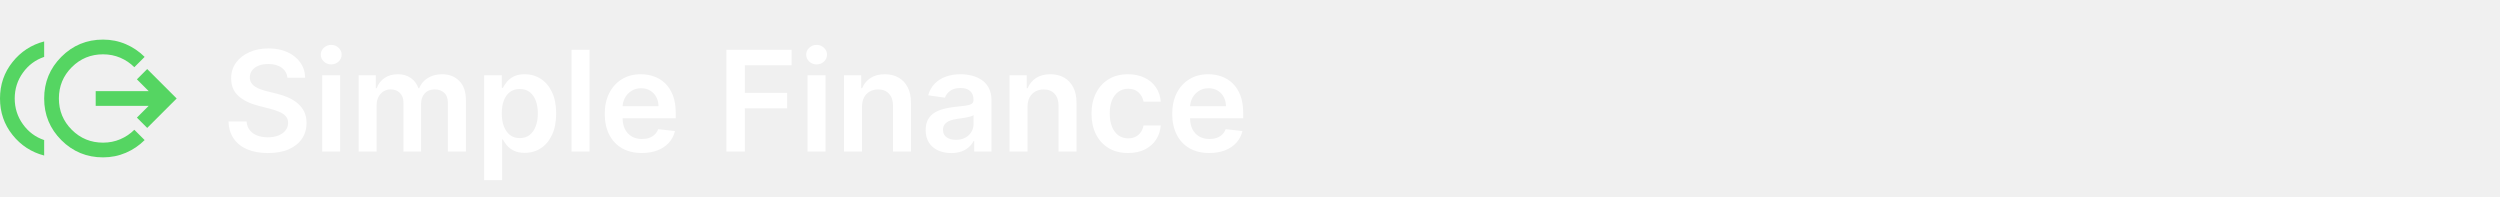
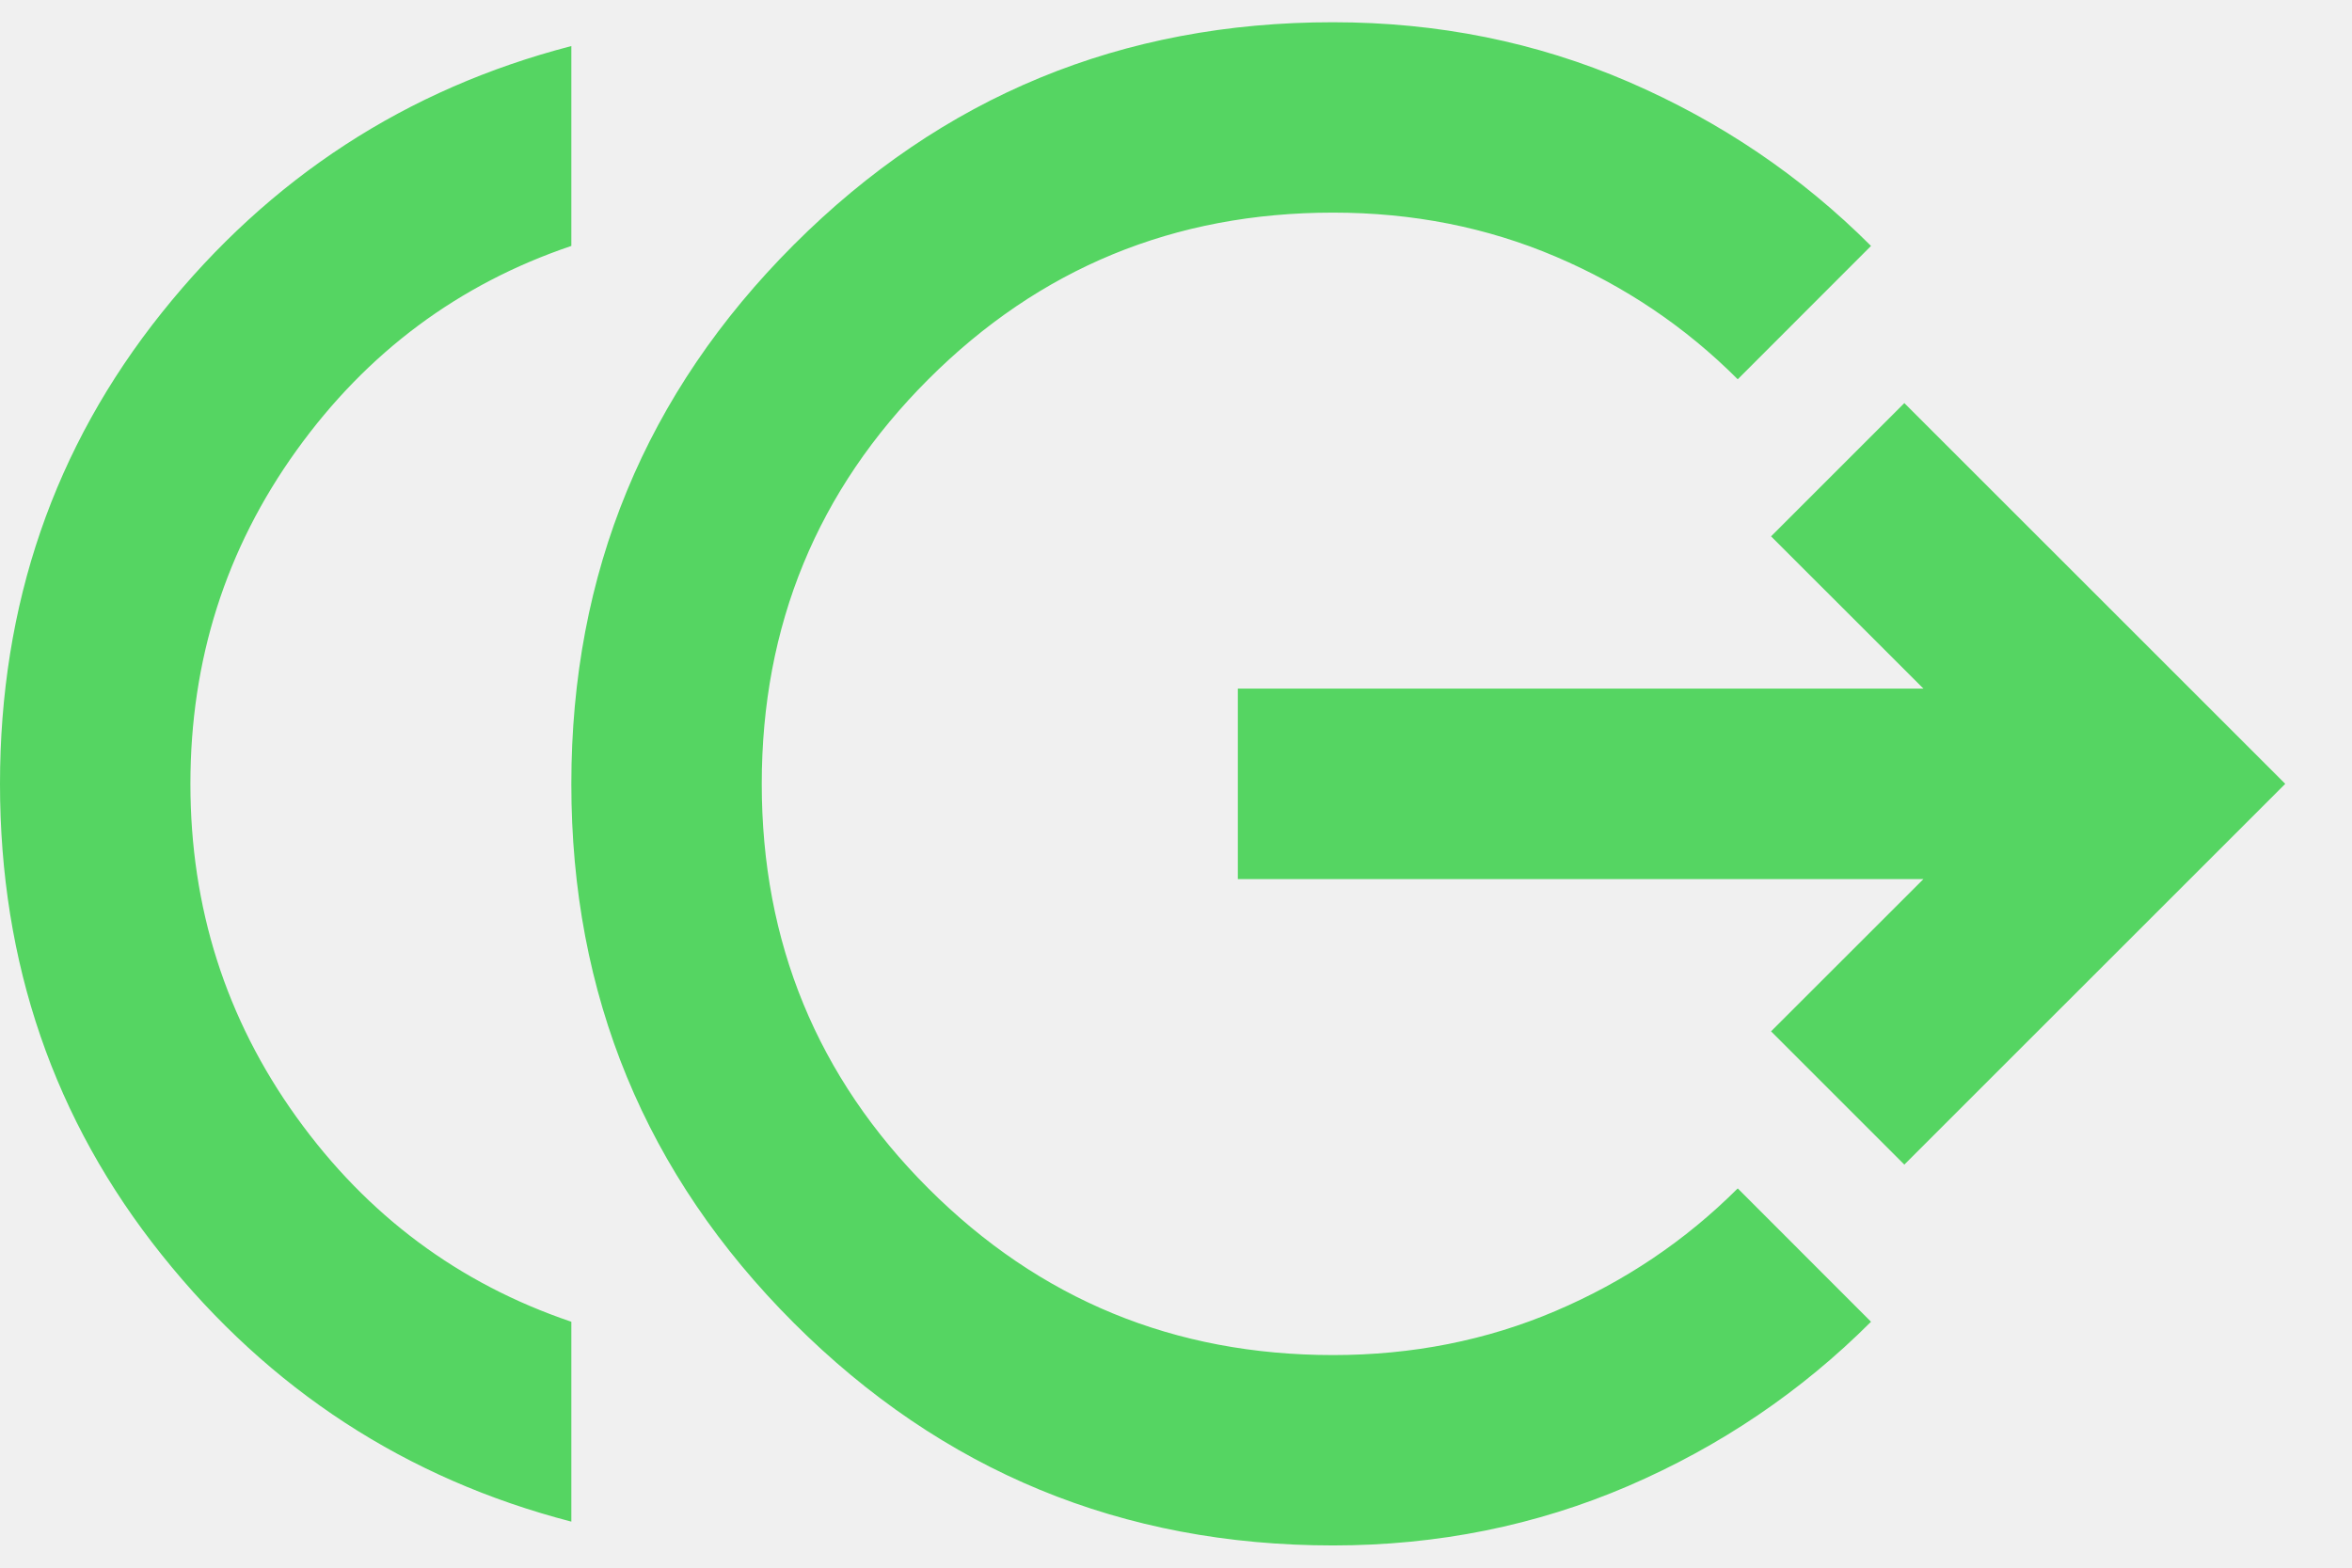
- <svg xmlns="http://www.w3.org/2000/svg" width="330" height="26" viewBox="0 0 330 26" fill="none">
-   <path d="M5.83 20.53C4.146 20.093 2.753 19.186 1.652 17.809C0.551 16.433 0 14.83 0 13C0 11.17 0.551 9.567 1.652 8.19C2.753 6.814 4.146 5.907 5.83 5.47V7.51C4.68 7.899 3.745 8.595 3.024 9.599C2.303 10.603 1.943 11.737 1.943 13C1.943 14.263 2.304 15.397 3.025 16.401C3.746 17.405 4.681 18.101 5.83 18.49V20.53ZM13.603 20.773C11.449 20.773 9.615 20.016 8.1 18.502C6.586 16.988 5.829 15.154 5.83 13C5.83 10.846 6.587 9.012 8.1 7.498C9.614 5.983 11.448 5.226 13.603 5.227C14.671 5.227 15.675 5.429 16.615 5.834C17.554 6.239 18.38 6.798 19.092 7.51L17.732 8.871C17.198 8.336 16.578 7.919 15.874 7.619C15.17 7.319 14.413 7.17 13.603 7.17C11.983 7.17 10.607 7.737 9.473 8.871C8.34 10.004 7.773 11.381 7.773 13C7.773 14.619 8.34 15.996 9.473 17.129C10.607 18.263 11.983 18.83 13.603 18.83C14.412 18.83 15.169 18.68 15.873 18.38C16.577 18.08 17.197 17.663 17.732 17.129L19.092 18.49C18.38 19.202 17.554 19.761 16.615 20.166C15.675 20.57 14.671 20.773 13.603 20.773ZM19.432 16.886L18.072 15.526L19.627 13.972H12.631V12.028H19.627L18.072 10.474L19.432 9.114L23.319 13L19.432 16.886Z" fill="#55D562" />
-   <path d="M37.94 10.265C37.878 9.692 37.62 9.247 37.166 8.928C36.716 8.608 36.13 8.449 35.409 8.449C34.902 8.449 34.467 8.525 34.105 8.678C33.742 8.831 33.464 9.039 33.272 9.301C33.08 9.563 32.981 9.863 32.977 10.199C32.977 10.479 33.04 10.722 33.167 10.927C33.298 11.132 33.475 11.307 33.698 11.451C33.921 11.591 34.168 11.709 34.439 11.805C34.71 11.902 34.983 11.982 35.258 12.048L36.517 12.363C37.024 12.481 37.511 12.64 37.979 12.841C38.451 13.042 38.873 13.296 39.244 13.602C39.62 13.908 39.917 14.277 40.136 14.71C40.354 15.142 40.464 15.649 40.464 16.23C40.464 17.017 40.262 17.71 39.86 18.309C39.458 18.903 38.877 19.369 38.117 19.705C37.36 20.037 36.445 20.203 35.37 20.203C34.325 20.203 33.418 20.041 32.649 19.718C31.884 19.395 31.285 18.923 30.853 18.302C30.425 17.681 30.193 16.925 30.158 16.034H32.551C32.586 16.502 32.73 16.89 32.983 17.201C33.237 17.511 33.567 17.743 33.973 17.896C34.384 18.049 34.843 18.125 35.35 18.125C35.879 18.125 36.342 18.046 36.74 17.889C37.142 17.727 37.457 17.505 37.684 17.22C37.911 16.932 38.027 16.595 38.031 16.211C38.027 15.861 37.924 15.573 37.723 15.345C37.522 15.114 37.24 14.922 36.877 14.769C36.519 14.611 36.1 14.471 35.619 14.349L34.091 13.956C32.986 13.672 32.112 13.241 31.469 12.664C30.831 12.083 30.512 11.312 30.512 10.35C30.512 9.559 30.726 8.866 31.154 8.272C31.587 7.678 32.175 7.216 32.918 6.889C33.661 6.557 34.502 6.39 35.442 6.39C36.395 6.39 37.229 6.557 37.946 6.889C38.667 7.216 39.233 7.673 39.644 8.259C40.055 8.84 40.267 9.509 40.28 10.265H37.94ZM42.527 20V9.931H44.9V20H42.527ZM43.72 8.501C43.344 8.501 43.021 8.377 42.75 8.128C42.479 7.874 42.343 7.57 42.343 7.216C42.343 6.858 42.479 6.554 42.75 6.305C43.021 6.052 43.344 5.925 43.72 5.925C44.1 5.925 44.424 6.052 44.69 6.305C44.961 6.554 45.097 6.858 45.097 7.216C45.097 7.57 44.961 7.874 44.69 8.128C44.424 8.377 44.1 8.501 43.72 8.501ZM47.34 20V9.931H49.609V11.642H49.727C49.936 11.065 50.284 10.614 50.769 10.291C51.254 9.963 51.833 9.799 52.506 9.799C53.188 9.799 53.763 9.965 54.23 10.298C54.702 10.625 55.035 11.073 55.227 11.642H55.332C55.555 11.082 55.93 10.636 56.459 10.304C56.992 9.968 57.624 9.799 58.354 9.799C59.28 9.799 60.036 10.092 60.622 10.678C61.208 11.264 61.501 12.118 61.501 13.241V20H59.121V13.608C59.121 12.983 58.955 12.527 58.623 12.238C58.291 11.945 57.884 11.799 57.403 11.799C56.831 11.799 56.383 11.978 56.059 12.336C55.74 12.69 55.581 13.152 55.581 13.72V20H53.254V13.51C53.254 12.99 53.096 12.575 52.782 12.264C52.471 11.954 52.065 11.799 51.562 11.799C51.221 11.799 50.911 11.886 50.631 12.061C50.352 12.232 50.129 12.474 49.963 12.789C49.797 13.099 49.714 13.462 49.714 13.877V20H47.34ZM63.908 23.776V9.931H66.242V11.596H66.38C66.502 11.351 66.675 11.091 66.897 10.816C67.12 10.536 67.422 10.298 67.802 10.101C68.182 9.9 68.668 9.799 69.257 9.799C70.035 9.799 70.737 9.998 71.362 10.396C71.991 10.789 72.489 11.373 72.857 12.146C73.228 12.915 73.414 13.86 73.414 14.978C73.414 16.084 73.232 17.024 72.87 17.797C72.507 18.571 72.013 19.161 71.388 19.567C70.763 19.974 70.055 20.177 69.264 20.177C68.687 20.177 68.209 20.081 67.828 19.889C67.448 19.696 67.142 19.465 66.911 19.194C66.683 18.918 66.506 18.658 66.38 18.413H66.281V23.776H63.908ZM66.235 14.965C66.235 15.617 66.327 16.187 66.511 16.676C66.699 17.166 66.967 17.548 67.317 17.823C67.671 18.095 68.099 18.23 68.602 18.23C69.126 18.23 69.566 18.09 69.92 17.81C70.274 17.526 70.54 17.14 70.719 16.65C70.903 16.156 70.995 15.595 70.995 14.965C70.995 14.34 70.905 13.785 70.726 13.3C70.547 12.815 70.28 12.435 69.926 12.159C69.572 11.884 69.131 11.746 68.602 11.746C68.095 11.746 67.665 11.88 67.311 12.146C66.957 12.413 66.688 12.787 66.504 13.267C66.325 13.748 66.235 14.314 66.235 14.965ZM77.819 6.574V20H75.446V6.574H77.819ZM84.717 20.197C83.708 20.197 82.836 19.987 82.102 19.567C81.372 19.143 80.81 18.545 80.417 17.771C80.023 16.993 79.827 16.078 79.827 15.024C79.827 13.989 80.023 13.079 80.417 12.297C80.815 11.51 81.37 10.899 82.082 10.461C82.794 10.02 83.631 9.799 84.593 9.799C85.213 9.799 85.799 9.9 86.35 10.101C86.905 10.298 87.394 10.604 87.818 11.019C88.246 11.434 88.583 11.963 88.828 12.605C89.073 13.243 89.195 14.004 89.195 14.887V15.614H80.941V14.015H86.92C86.916 13.56 86.817 13.156 86.625 12.802C86.433 12.444 86.164 12.162 85.819 11.956C85.478 11.751 85.08 11.648 84.626 11.648C84.141 11.648 83.714 11.766 83.347 12.002C82.98 12.234 82.694 12.54 82.489 12.92C82.287 13.296 82.185 13.709 82.18 14.159V15.555C82.18 16.141 82.287 16.643 82.502 17.063C82.716 17.478 83.015 17.797 83.4 18.02C83.784 18.239 84.234 18.348 84.75 18.348C85.095 18.348 85.408 18.3 85.688 18.204C85.967 18.103 86.21 17.957 86.415 17.765C86.621 17.572 86.776 17.334 86.881 17.05L89.097 17.299C88.957 17.885 88.69 18.396 88.297 18.833C87.908 19.266 87.41 19.602 86.802 19.843C86.195 20.079 85.5 20.197 84.717 20.197ZM95.887 20V6.574H104.488V8.613H98.319V12.258H103.898V14.297H98.319V20H95.887ZM106.598 20V9.931H108.972V20H106.598ZM107.792 8.501C107.416 8.501 107.092 8.377 106.821 8.128C106.55 7.874 106.415 7.57 106.415 7.216C106.415 6.858 106.55 6.554 106.821 6.305C107.092 6.052 107.416 5.925 107.792 5.925C108.172 5.925 108.495 6.052 108.762 6.305C109.033 6.554 109.168 6.858 109.168 7.216C109.168 7.57 109.033 7.874 108.762 8.128C108.495 8.377 108.172 8.501 107.792 8.501ZM113.785 14.1V20H111.412V9.931H113.68V11.642H113.798C114.03 11.078 114.399 10.63 114.906 10.298C115.417 9.965 116.049 9.799 116.801 9.799C117.496 9.799 118.101 9.948 118.617 10.245C119.137 10.542 119.539 10.973 119.823 11.537C120.111 12.1 120.253 12.784 120.249 13.589V20H117.876V13.956C117.876 13.283 117.701 12.756 117.351 12.376C117.006 11.996 116.528 11.805 115.916 11.805C115.501 11.805 115.131 11.897 114.808 12.081C114.489 12.26 114.237 12.52 114.054 12.861C113.875 13.202 113.785 13.615 113.785 14.1ZM125.559 20.203C124.921 20.203 124.346 20.09 123.835 19.862C123.328 19.631 122.926 19.29 122.629 18.84C122.336 18.39 122.189 17.834 122.189 17.174C122.189 16.606 122.294 16.137 122.504 15.765C122.714 15.394 123 15.096 123.363 14.873C123.726 14.651 124.134 14.482 124.589 14.369C125.048 14.251 125.522 14.165 126.011 14.113C126.601 14.052 127.08 13.997 127.447 13.949C127.814 13.897 128.081 13.818 128.247 13.713C128.417 13.604 128.503 13.436 128.503 13.208V13.169C128.503 12.675 128.356 12.293 128.063 12.022C127.771 11.751 127.349 11.615 126.798 11.615C126.217 11.615 125.756 11.742 125.415 11.996C125.078 12.249 124.851 12.548 124.733 12.894L122.517 12.579C122.692 11.967 122.981 11.456 123.383 11.045C123.785 10.63 124.276 10.319 124.858 10.114C125.439 9.904 126.081 9.799 126.785 9.799C127.27 9.799 127.753 9.856 128.234 9.97C128.715 10.084 129.154 10.271 129.551 10.534C129.949 10.791 130.268 11.143 130.509 11.589C130.753 12.035 130.876 12.592 130.876 13.261V20H128.594V18.617H128.516C128.371 18.896 128.168 19.159 127.906 19.403C127.648 19.644 127.323 19.838 126.929 19.987C126.54 20.131 126.084 20.203 125.559 20.203ZM126.175 18.459C126.652 18.459 127.065 18.366 127.414 18.177C127.764 17.985 128.033 17.732 128.221 17.417C128.413 17.102 128.509 16.759 128.509 16.388V15.201C128.435 15.262 128.308 15.319 128.129 15.372C127.954 15.424 127.757 15.47 127.539 15.509C127.32 15.549 127.104 15.584 126.89 15.614C126.676 15.645 126.49 15.671 126.333 15.693C125.979 15.741 125.662 15.82 125.382 15.929C125.102 16.038 124.882 16.191 124.72 16.388C124.558 16.58 124.477 16.829 124.477 17.135C124.477 17.572 124.637 17.902 124.956 18.125C125.275 18.348 125.681 18.459 126.175 18.459ZM135.635 14.1V20H133.262V9.931H135.53V11.642H135.648C135.88 11.078 136.249 10.63 136.756 10.298C137.267 9.965 137.899 9.799 138.651 9.799C139.346 9.799 139.951 9.948 140.467 10.245C140.987 10.542 141.389 10.973 141.673 11.537C141.961 12.1 142.103 12.784 142.099 13.589V20H139.726V13.956C139.726 13.283 139.551 12.756 139.201 12.376C138.856 11.996 138.378 11.805 137.766 11.805C137.351 11.805 136.981 11.897 136.658 12.081C136.339 12.26 136.087 12.52 135.904 12.861C135.725 13.202 135.635 13.615 135.635 14.1ZM148.904 20.197C147.899 20.197 147.035 19.976 146.314 19.535C145.598 19.093 145.045 18.483 144.656 17.706C144.271 16.923 144.079 16.023 144.079 15.005C144.079 13.982 144.275 13.079 144.669 12.297C145.062 11.51 145.617 10.899 146.334 10.461C147.055 10.02 147.907 9.799 148.891 9.799C149.708 9.799 150.431 9.95 151.061 10.252C151.694 10.549 152.199 10.971 152.575 11.517C152.951 12.059 153.165 12.693 153.217 13.418H150.949C150.857 12.933 150.639 12.529 150.294 12.205C149.953 11.877 149.496 11.714 148.923 11.714C148.438 11.714 148.012 11.845 147.645 12.107C147.278 12.365 146.992 12.736 146.786 13.222C146.585 13.707 146.485 14.288 146.485 14.965C146.485 15.651 146.585 16.241 146.786 16.735C146.987 17.225 147.269 17.603 147.632 17.869C147.999 18.132 148.43 18.263 148.923 18.263C149.273 18.263 149.586 18.197 149.861 18.066C150.141 17.931 150.374 17.736 150.562 17.483C150.75 17.229 150.879 16.921 150.949 16.558H153.217C153.161 17.271 152.951 17.902 152.588 18.453C152.225 18.999 151.731 19.427 151.106 19.738C150.481 20.044 149.747 20.197 148.904 20.197ZM159.624 20.197C158.614 20.197 157.742 19.987 157.008 19.567C156.278 19.143 155.717 18.545 155.323 17.771C154.93 16.993 154.733 16.078 154.733 15.024C154.733 13.989 154.93 13.079 155.323 12.297C155.721 11.51 156.276 10.899 156.989 10.461C157.701 10.02 158.538 9.799 159.499 9.799C160.12 9.799 160.706 9.9 161.256 10.101C161.811 10.298 162.301 10.604 162.725 11.019C163.153 11.434 163.49 11.963 163.734 12.605C163.979 13.243 164.101 14.004 164.101 14.887V15.614H155.848V14.015H161.827C161.822 13.56 161.724 13.156 161.532 12.802C161.339 12.444 161.07 12.162 160.725 11.956C160.384 11.751 159.987 11.648 159.532 11.648C159.047 11.648 158.621 11.766 158.254 12.002C157.887 12.234 157.6 12.54 157.395 12.92C157.194 13.296 157.091 13.709 157.087 14.159V15.555C157.087 16.141 157.194 16.643 157.408 17.063C157.622 17.478 157.922 17.797 158.306 18.02C158.691 18.239 159.141 18.348 159.657 18.348C160.002 18.348 160.314 18.3 160.594 18.204C160.874 18.103 161.116 17.957 161.322 17.765C161.527 17.572 161.682 17.334 161.787 17.05L164.003 17.299C163.863 17.885 163.597 18.396 163.203 18.833C162.814 19.266 162.316 19.602 161.709 19.843C161.101 20.079 160.406 20.197 159.624 20.197Z" fill="white" />
+ <svg xmlns="http://www.w3.org/2000/svg" width="24" height="16" viewBox="0 0 24 16" fill="none">
+   <path d="M5.83 15.53C4.146 15.093 2.753 14.186 1.652 12.809C0.551 11.433 0 9.83 0 8C0 6.17 0.551 4.567 1.652 3.19C2.753 1.814 4.146 0.907 5.83 0.47V2.51C4.68 2.899 3.745 3.595 3.024 4.599C2.303 5.603 1.943 6.737 1.943 8C1.943 9.263 2.304 10.397 3.025 11.401C3.746 12.405 4.681 13.101 5.83 13.49V15.53ZM13.603 15.773C11.449 15.773 9.615 15.016 8.1 13.502C6.586 11.989 5.829 10.154 5.83 8C5.83 5.846 6.587 4.012 8.1 2.498C9.614 0.983 11.448 0.226 13.603 0.227C14.671 0.227 15.675 0.429 16.615 0.834C17.554 1.239 18.38 1.798 19.092 2.51L17.732 3.871C17.198 3.336 16.578 2.919 15.874 2.619C15.17 2.319 14.413 2.17 13.603 2.17C11.983 2.17 10.607 2.737 9.473 3.871C8.34 5.004 7.773 6.381 7.773 8C7.773 9.619 8.34 10.996 9.473 12.129C10.607 13.263 11.983 13.83 13.603 13.83C14.412 13.83 15.169 13.68 15.873 13.38C16.577 13.08 17.197 12.663 17.732 12.129L19.092 13.49C18.38 14.202 17.554 14.761 16.615 15.166C15.675 15.57 14.671 15.773 13.603 15.773ZM19.432 11.886L18.072 10.526L19.627 8.972H12.631V7.028H19.627L18.072 5.474L19.432 4.114L23.319 8L19.432 11.886Z" fill="#55D562" />
</svg>
